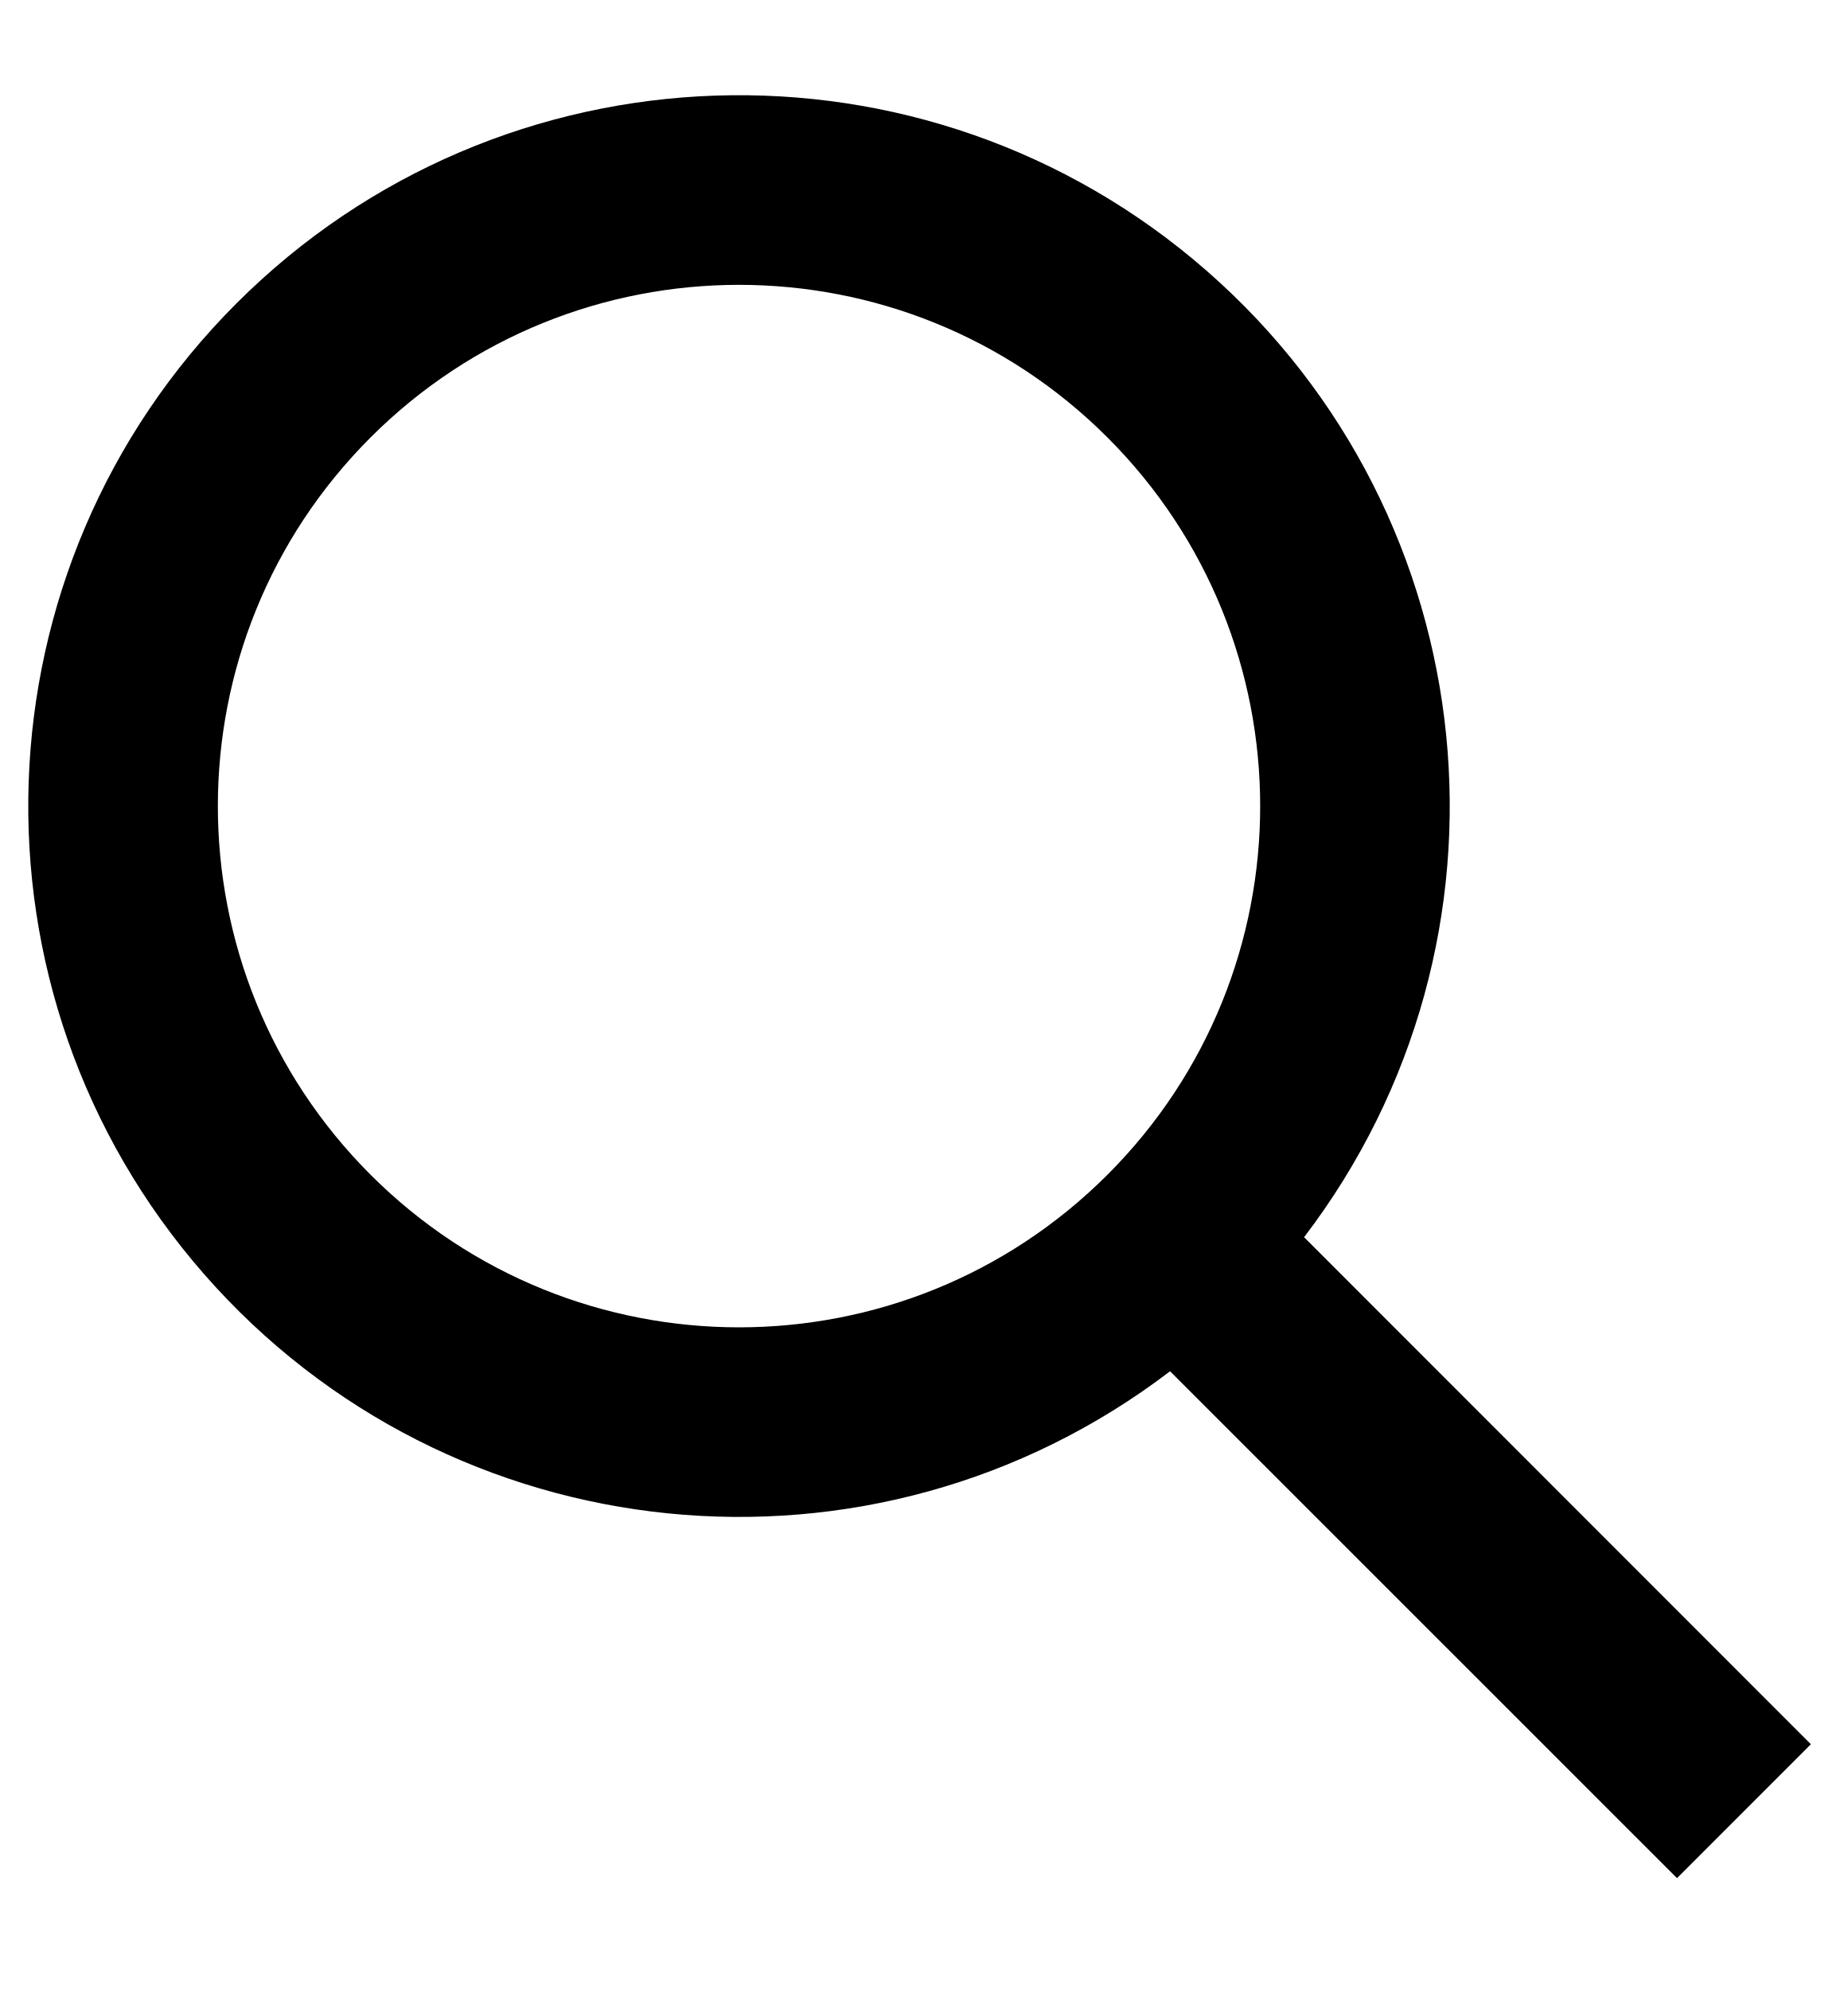
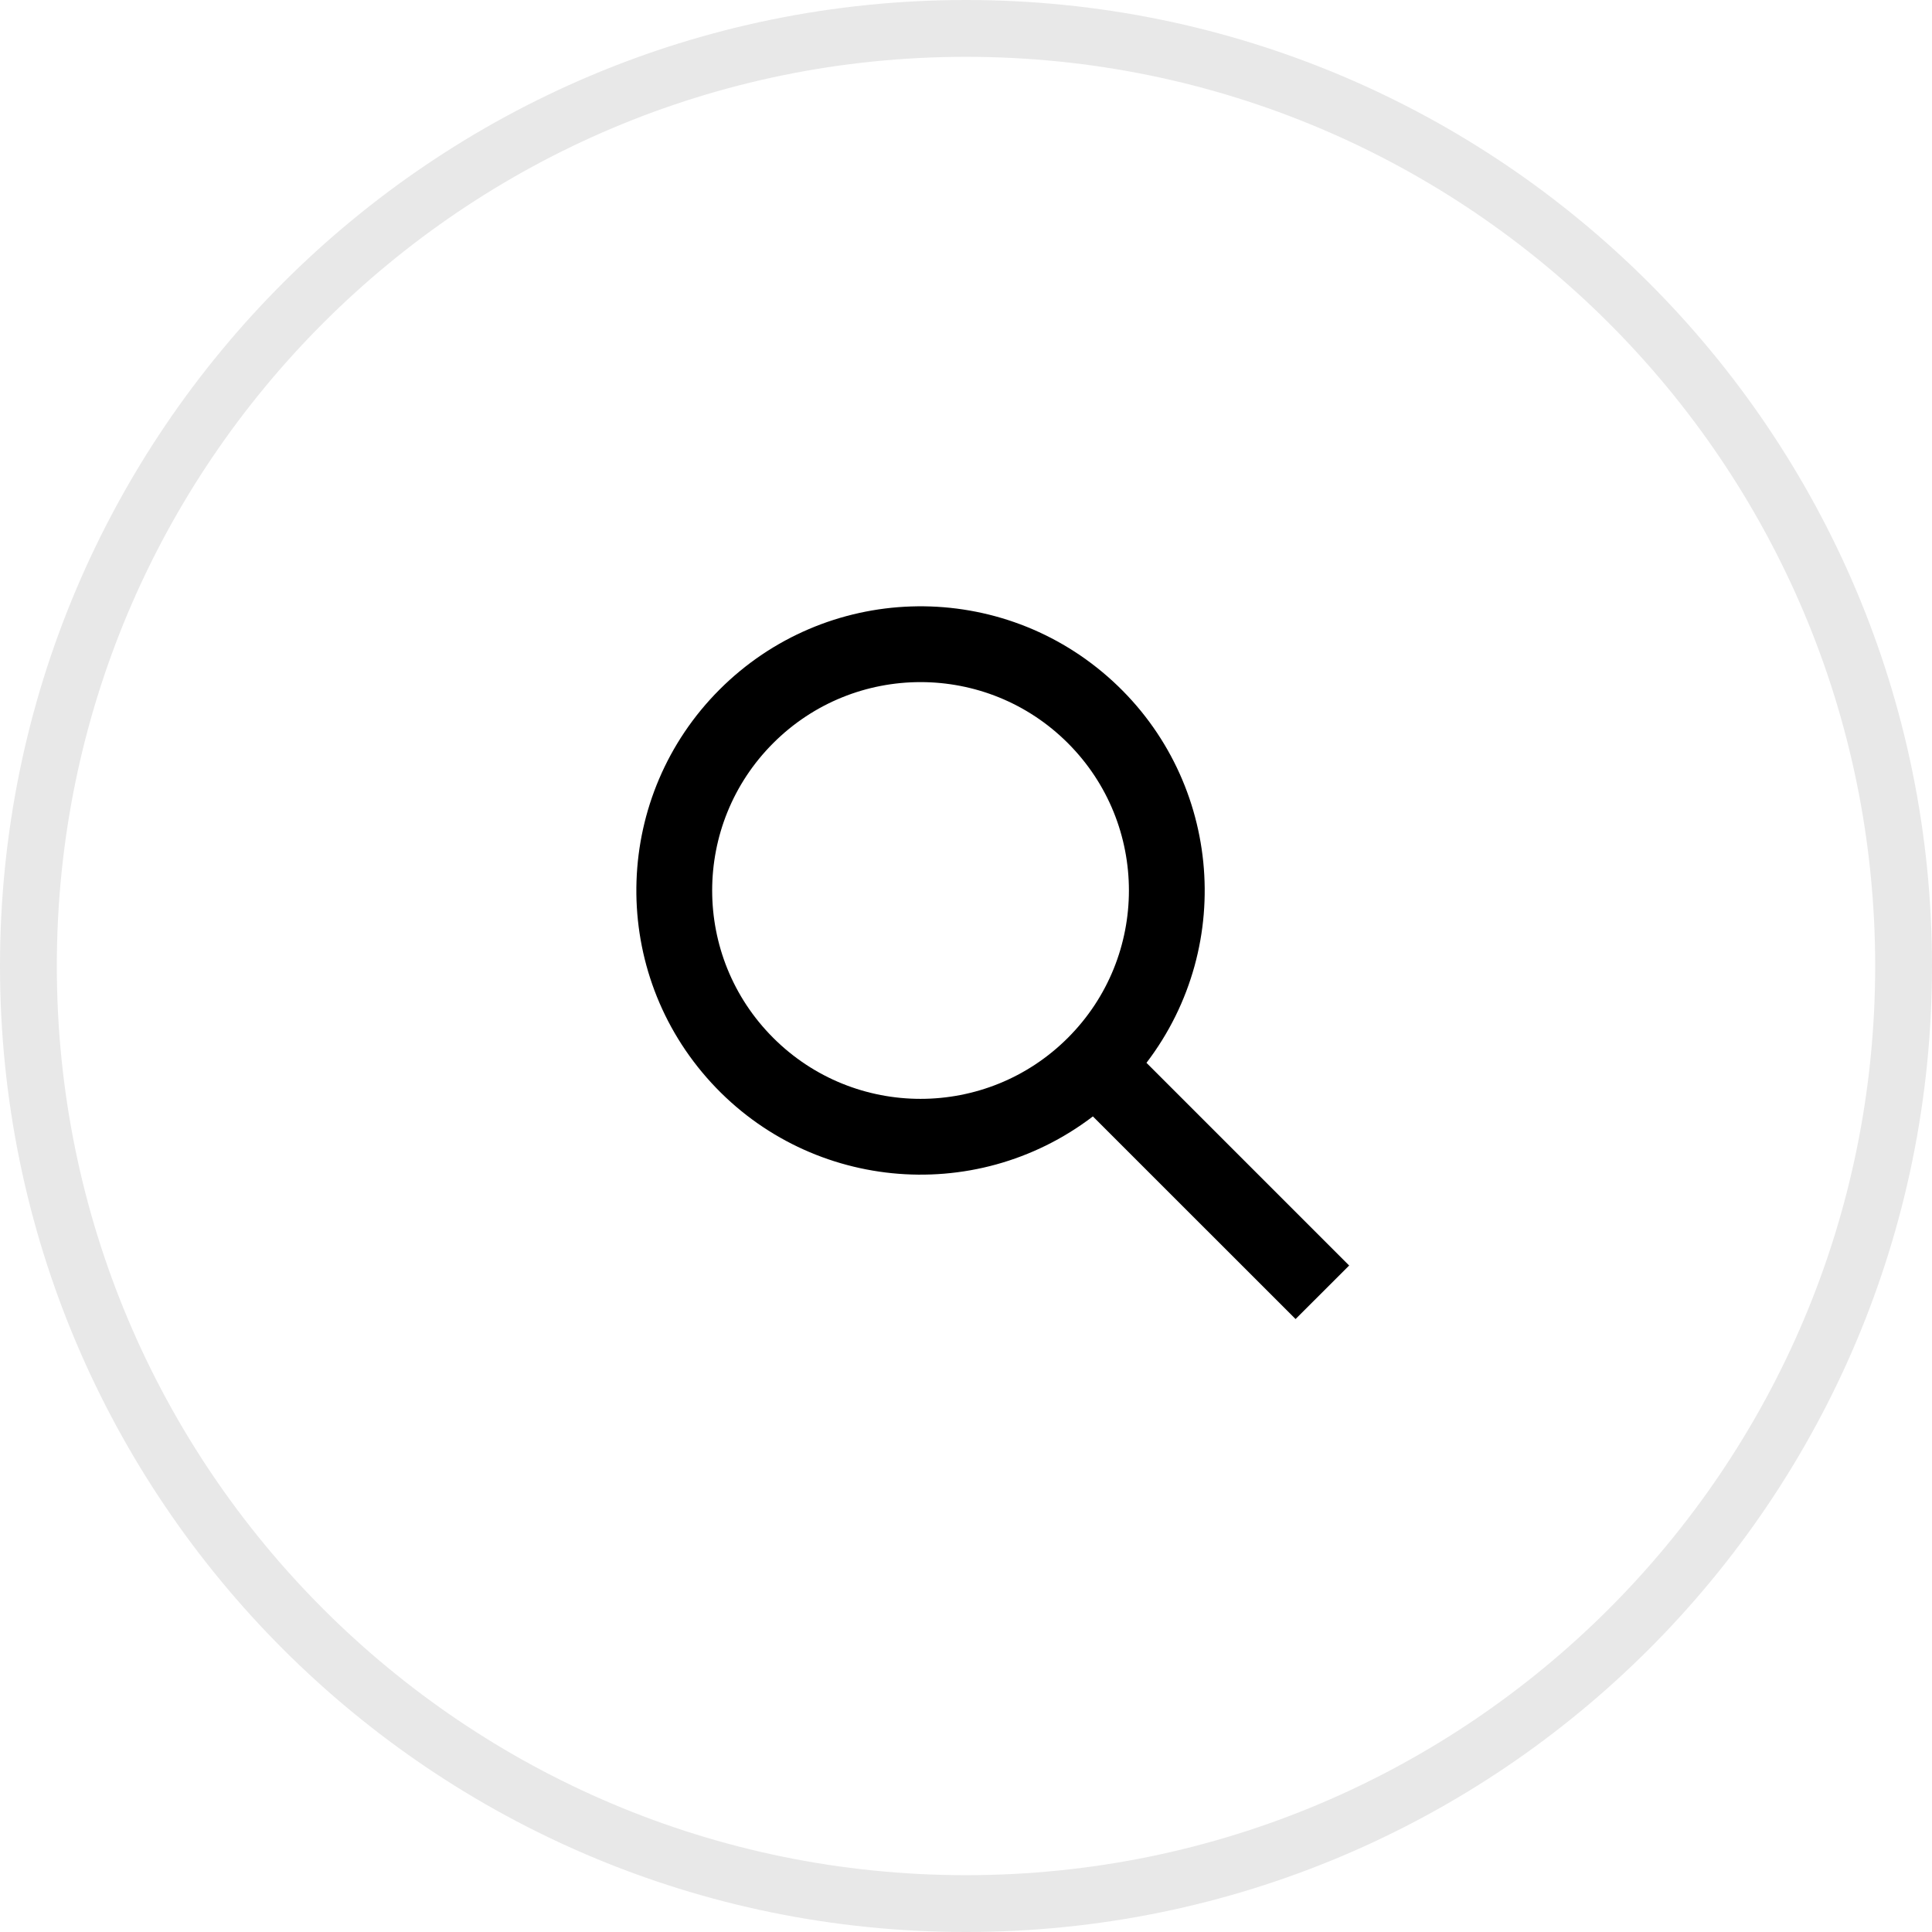
- <svg xmlns="http://www.w3.org/2000/svg" width="13" height="14" fill="none">
-   <path fill="#000" fill-rule="evenodd" d="M7.793 8.264a3.667 3.667 0 1 1-5.186-5.186 3.667 3.667 0 0 1 5.186 5.186Zm.44 1.383a5.001 5.001 0 1 1 .943-.943l3.566 3.567-.942.942-3.567-3.566Z" clip-rule="evenodd" />
+ <svg xmlns="http://www.w3.org/2000/svg" width="34" height="34" fill="none">
+   <rect width="33" height="33" x=".5" y=".5" stroke="#E8E8E8" rx="16.5" />
+   <path fill="#000" fill-rule="evenodd" d="M18.793 18.264a3.667 3.667 0 1 1-5.186-5.186 3.667 3.667 0 0 1 5.186 5.186Zm.44 1.383a5.001 5.001 0 1 1 .943-.943l3.567 3.567-.943.942-3.567-3.566Z" clip-rule="evenodd" />
</svg>
